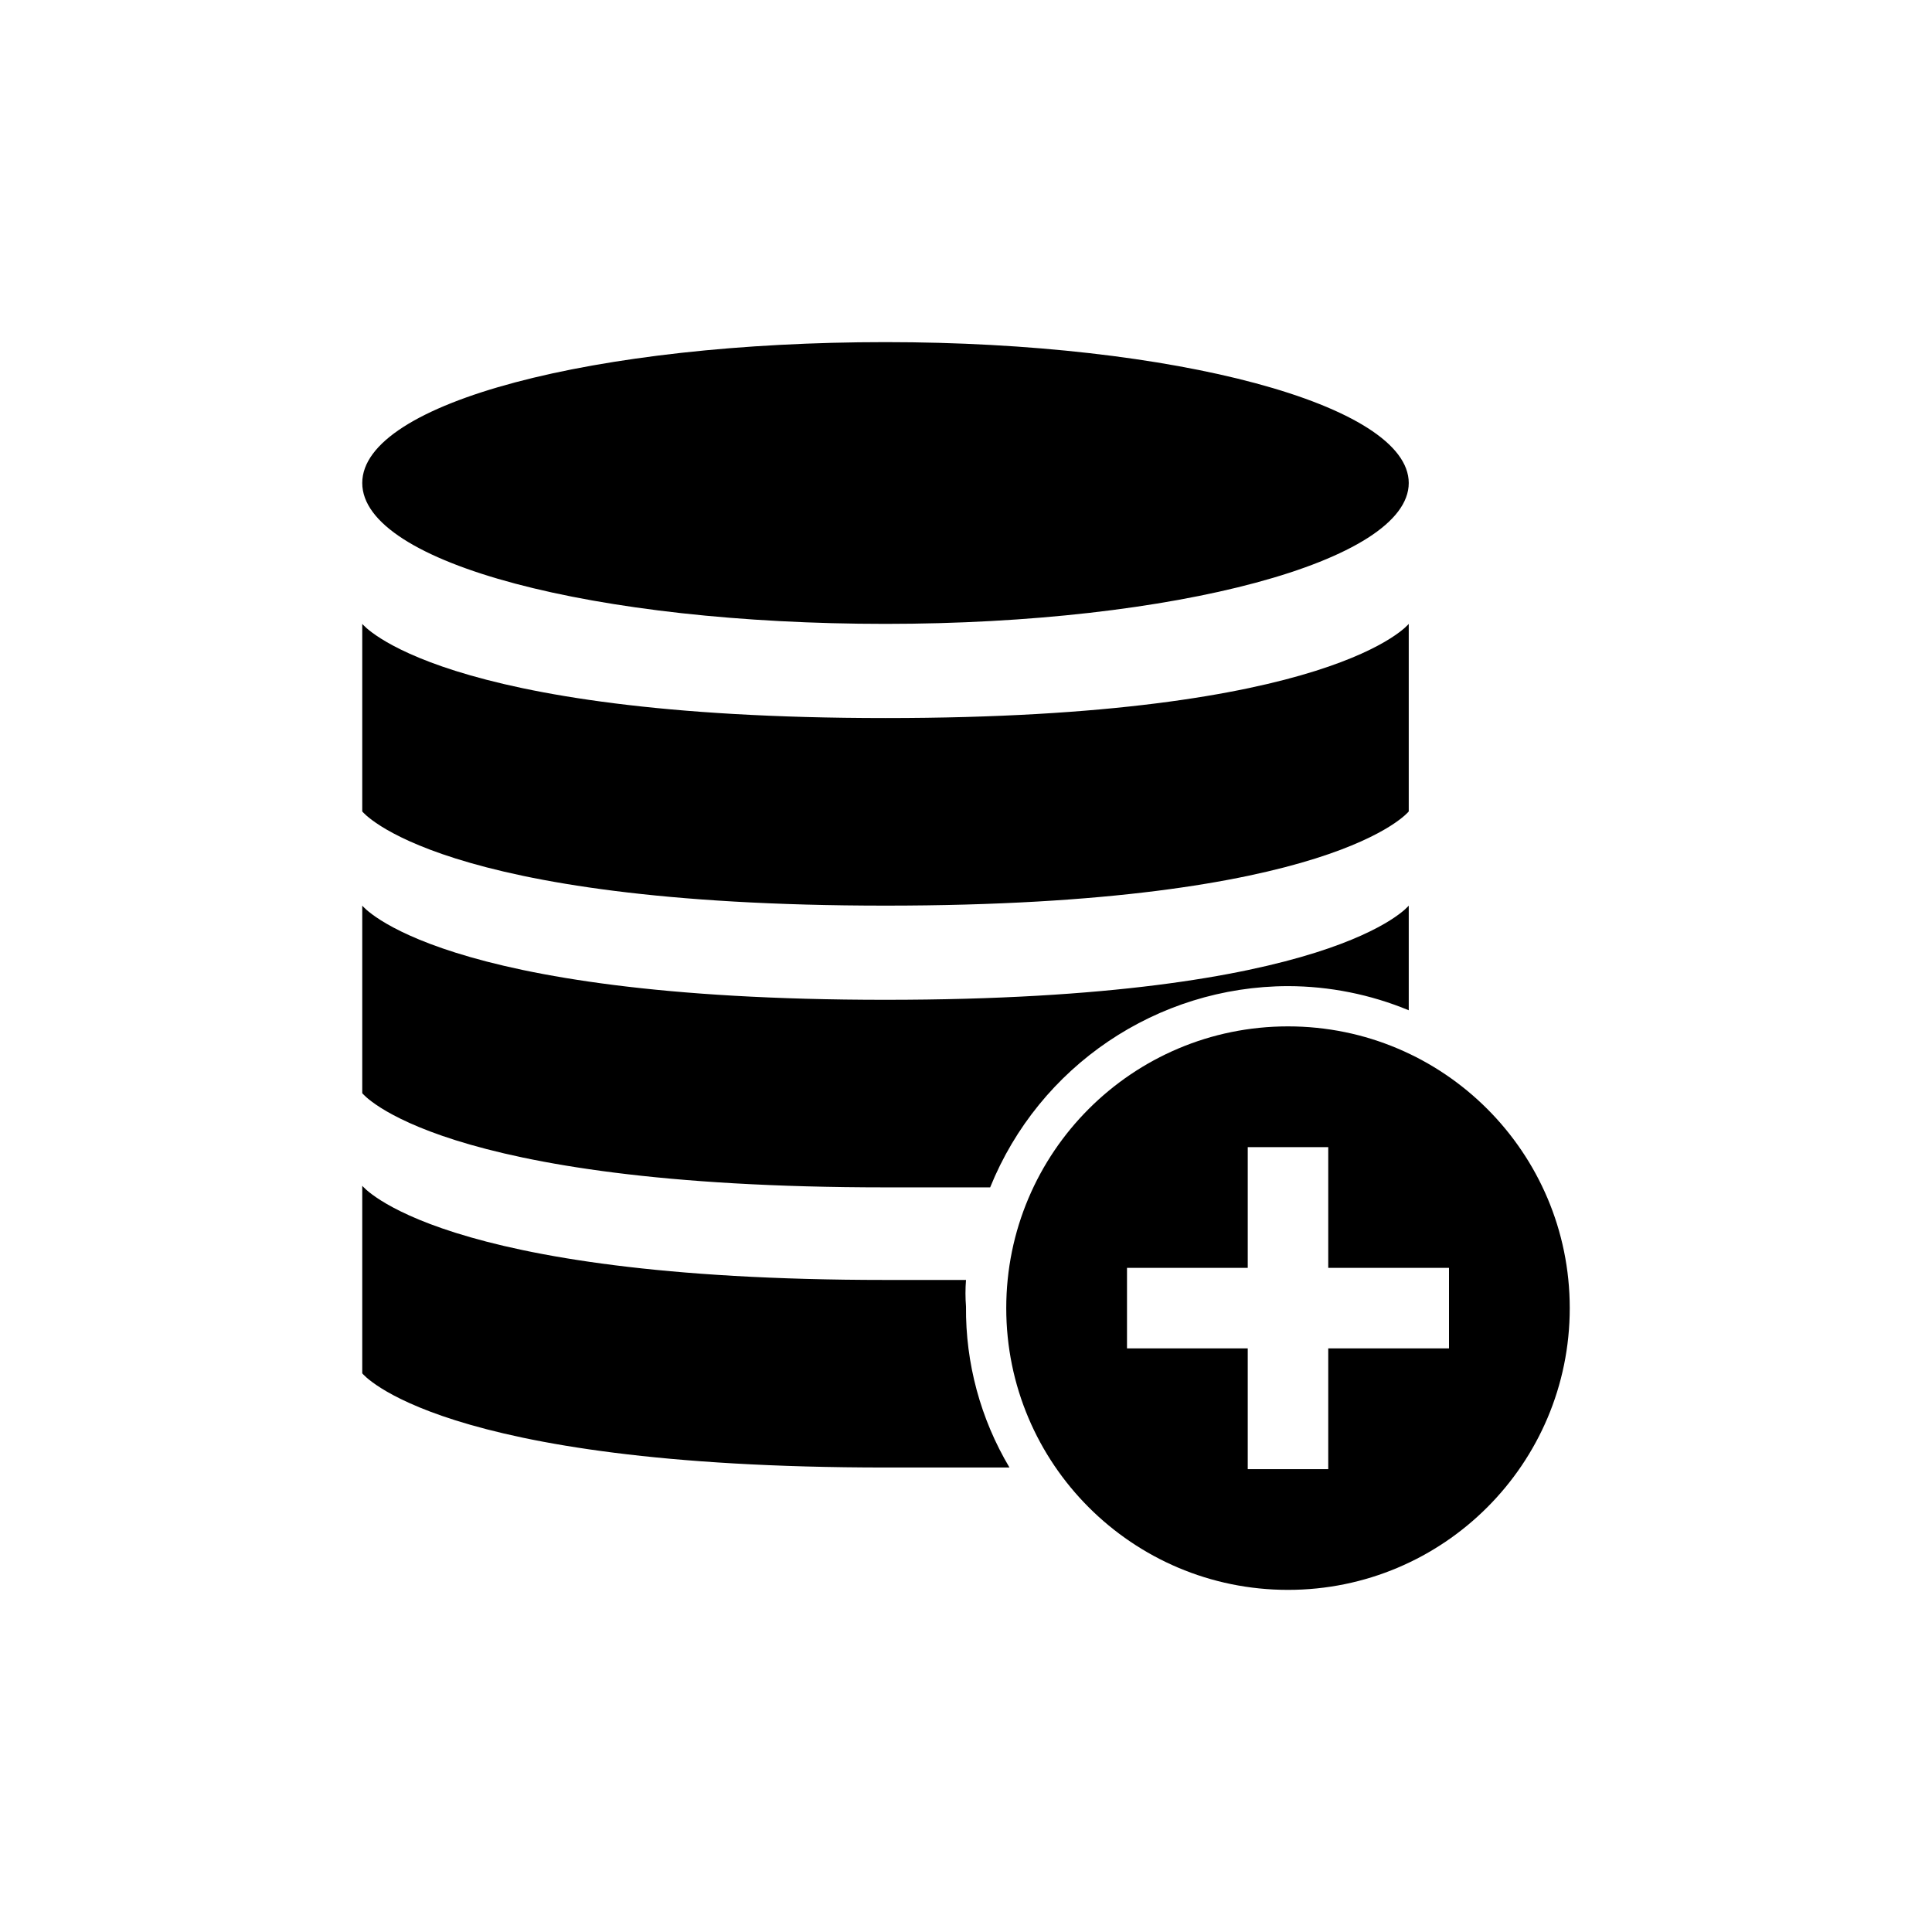
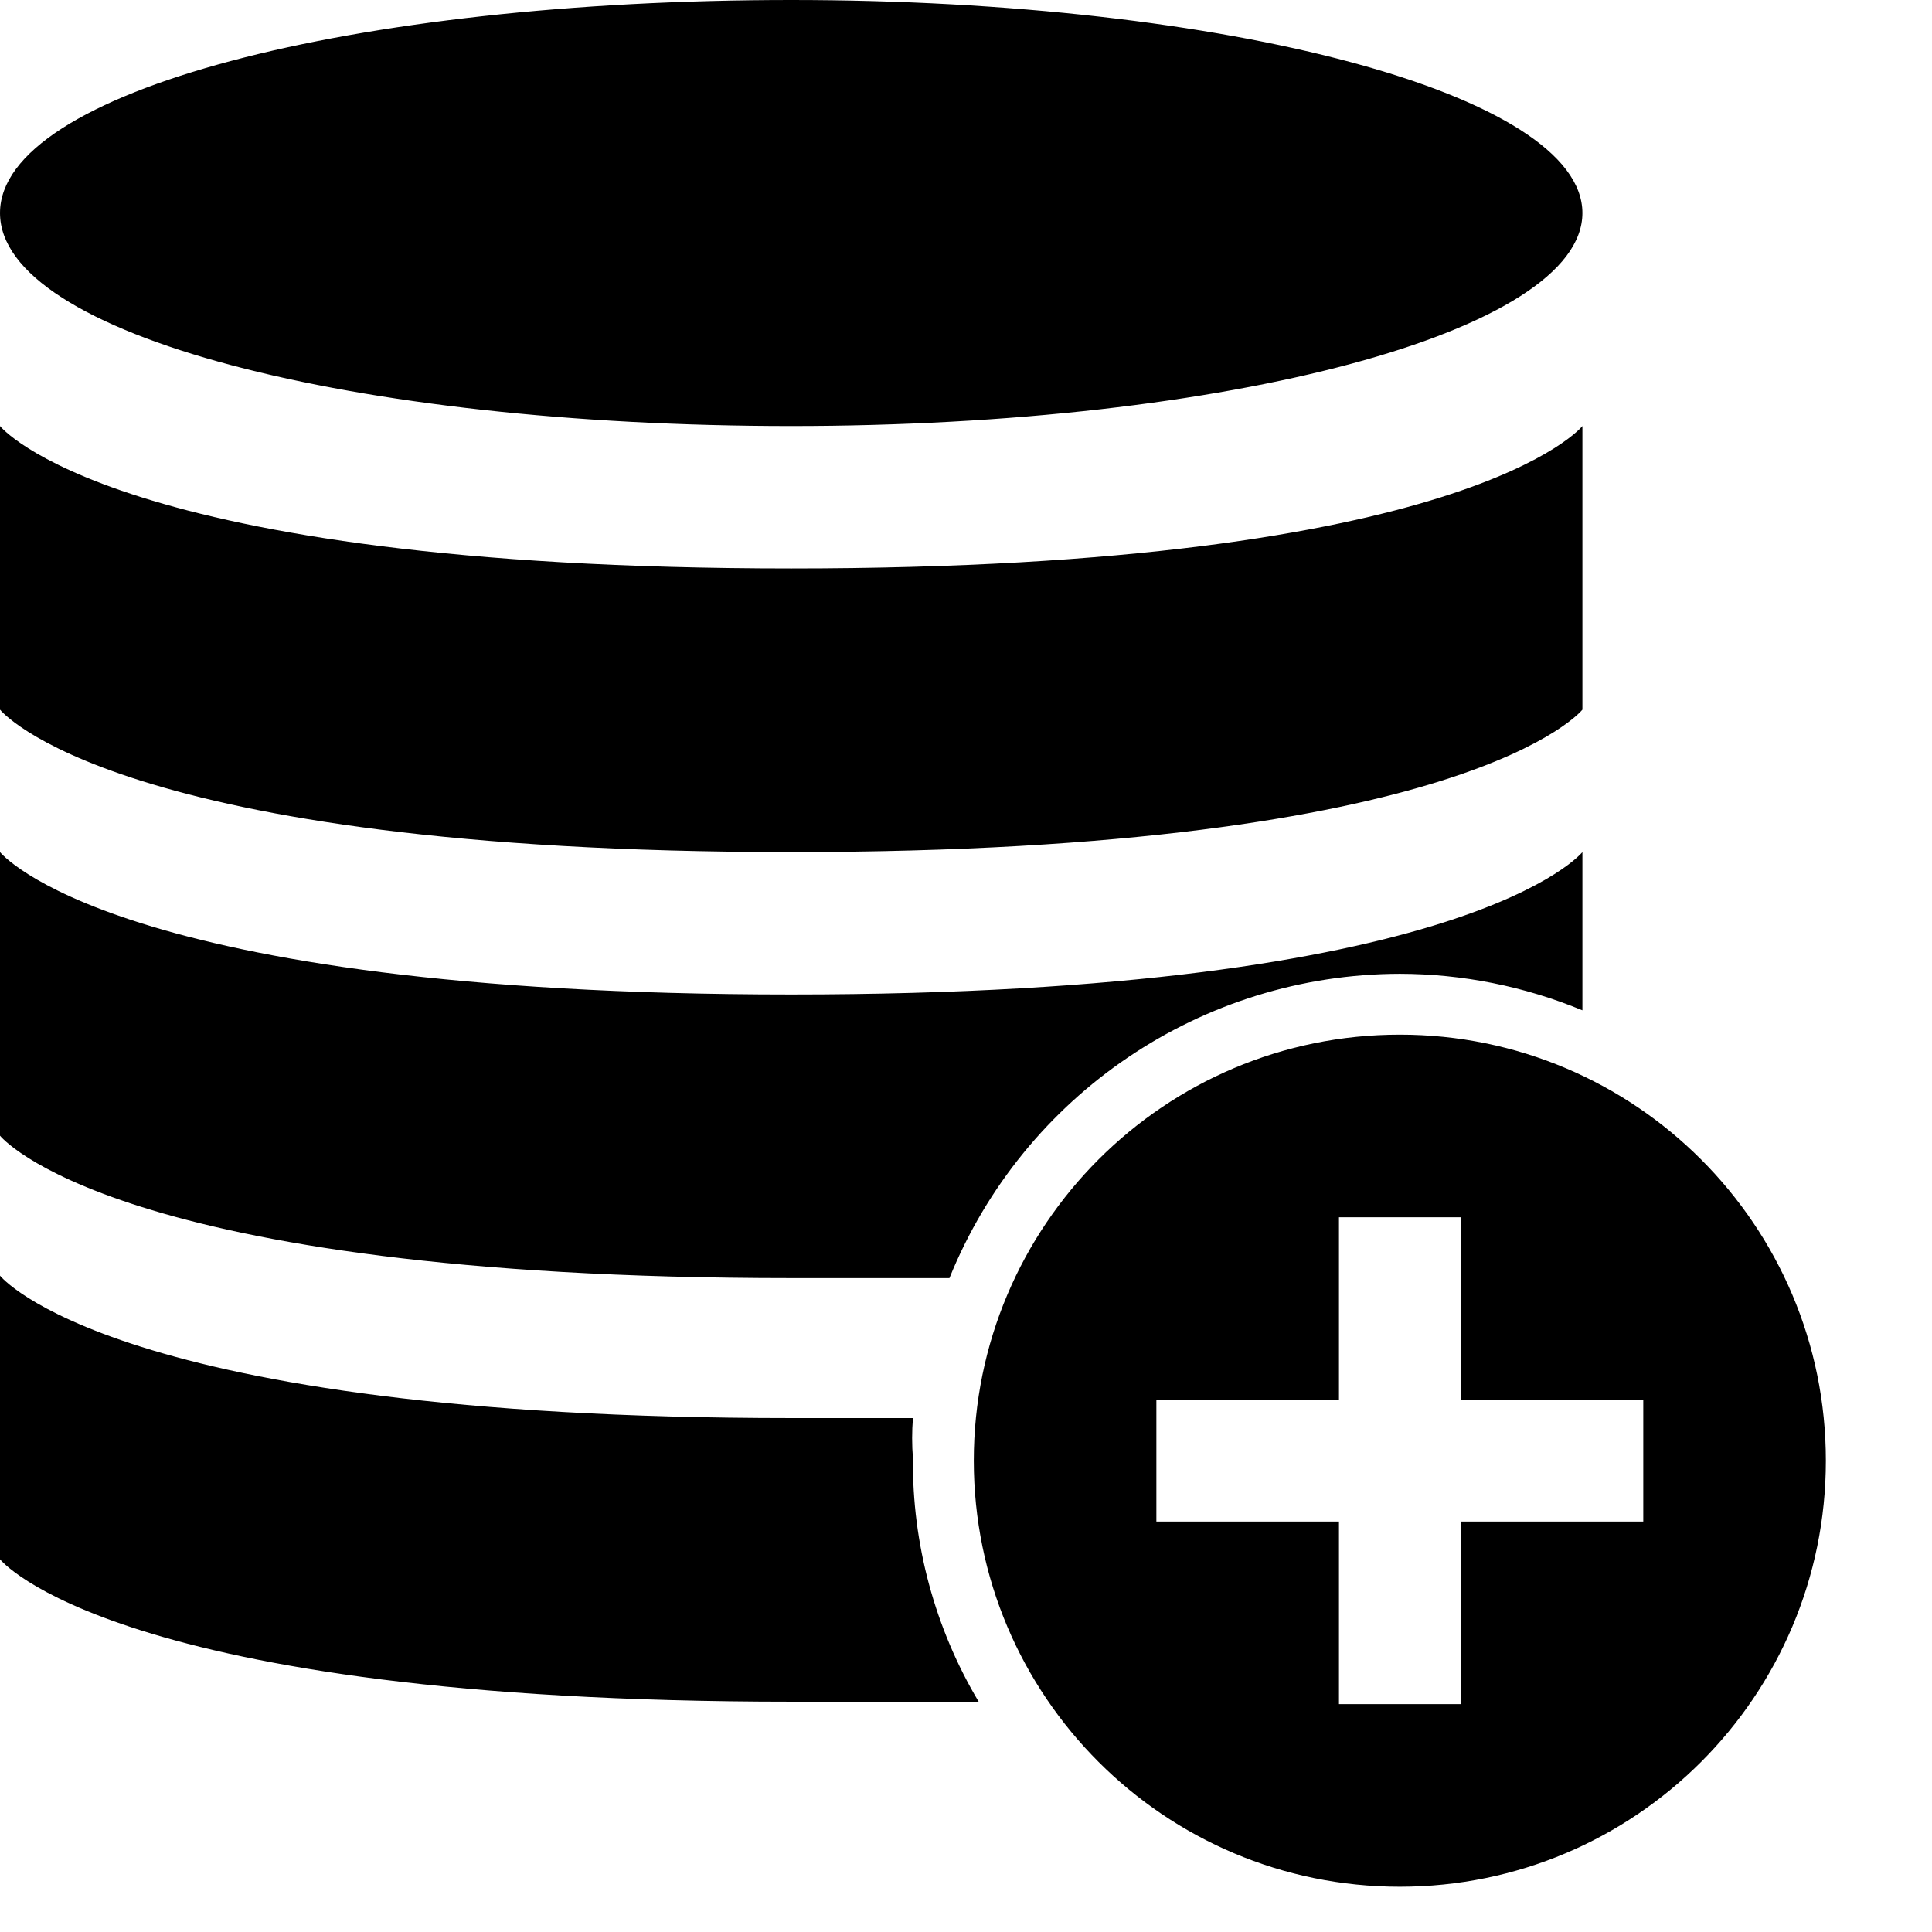
- <svg xmlns="http://www.w3.org/2000/svg" t="1693360185814" class="icon" viewBox="0 0 1024 1024" version="1.1" p-id="5828">
-   <path d="M469.333 380.587c-237.653 0-277.333-49.92-277.333-49.92v99.413s39.68 49.92 277.333 49.92 277.333-49.92 277.333-49.92V330.667s-39.68 49.92-277.333 49.92z m0-49.92c153.6 0 277.333-33.28 277.333-74.667S622.933 181.333 469.333 181.333 192 213.333 192 256 315.733 330.667 469.333 330.667z m42.667 347.733h-42.667c-237.653 0-277.333-49.92-277.333-49.92v99.413s39.68 49.92 277.333 49.92h65.707a163.84 163.84 0 0 1-23.04-85.333 89.173 89.173 0 0 1 0-14.08z m-42.667-148.48c-237.653 0-277.333-49.92-277.333-49.92v99.413s39.68 49.92 277.333 49.92h55.467a170.667 170.667 0 0 1 157.867-106.667 168.107 168.107 0 0 1 64 12.8v-55.467s-39.68 49.92-277.333 49.92z m213.333 14.08a149.333 149.333 0 1 0 149.333 149.333 149.333 149.333 0 0 0-149.333-149.333z m85.333 170.667h-64v64h-42.667v-64H597.333v-42.667h64v-64h42.667v64H768z" p-id="5829" />
+ <svg xmlns="http://www.w3.org/2000/svg" t="1646105873010" class="icon" viewBox="0 0 1024 1024" version="1.1" p-id="4360" width="200" height="200">
+   <path d="M0,225.806 L0,376.129 C0,376.129 60,451.613 419.355,451.613 C778.71,451.613 838.71,376.129 838.71,376.129 L838.71,225.806 C838.71,225.806 778.71,301.29 419.355,301.29 C60,301.29 0,225.806 0,225.806 Z M838.71,112.903 C838.71,50.323 651.613,-5.68434189e-14 419.355,-5.68434189e-14 C187.097,-5.68434189e-14 0,48.387 0,112.903 C0,177.419 187.097,225.806 419.355,225.806 C651.613,225.806 838.71,175.484 838.71,112.903 Z M483.871,751.613 L419.355,751.613 C60,751.613 0,676.129 0,676.129 L0,826.452 C0,826.452 60,901.935 419.355,901.935 L518.71,901.935 C495.495,862.929 483.444,818.293 483.871,772.903 C483.31,765.818 483.31,758.699 483.871,751.613 Z M741.935,548.387 C866.645,548.387 967.742,649.484 967.742,774.194 C967.742,898.903 866.645,1000 741.935,1000 C617.226,1000 516.129,898.903 516.129,774.194 C516.129,649.484 617.226,548.387 741.935,548.387 Z M774.194,645.161 L709.677,645.161 L709.677,741.935 L612.903,741.935 L612.903,806.452 L709.677,806.452 L709.677,903.226 L774.194,903.226 L774.194,806.452 L870.968,806.452 L870.968,741.935 L774.194,741.935 L774.194,645.161 Z M838.71,451.613 L838.71,535.484 C808.026,522.772 775.148,516.196 741.935,516.129 C636.968,516.342 542.588,580.112 503.226,677.419 L419.355,677.419 C60,677.419 0,601.935 0,601.935 L0,451.613 C0,451.613 60,527.097 419.355,527.097 C778.71,527.097 838.71,451.613 838.71,451.613 Z" id="形状" />
</svg>
